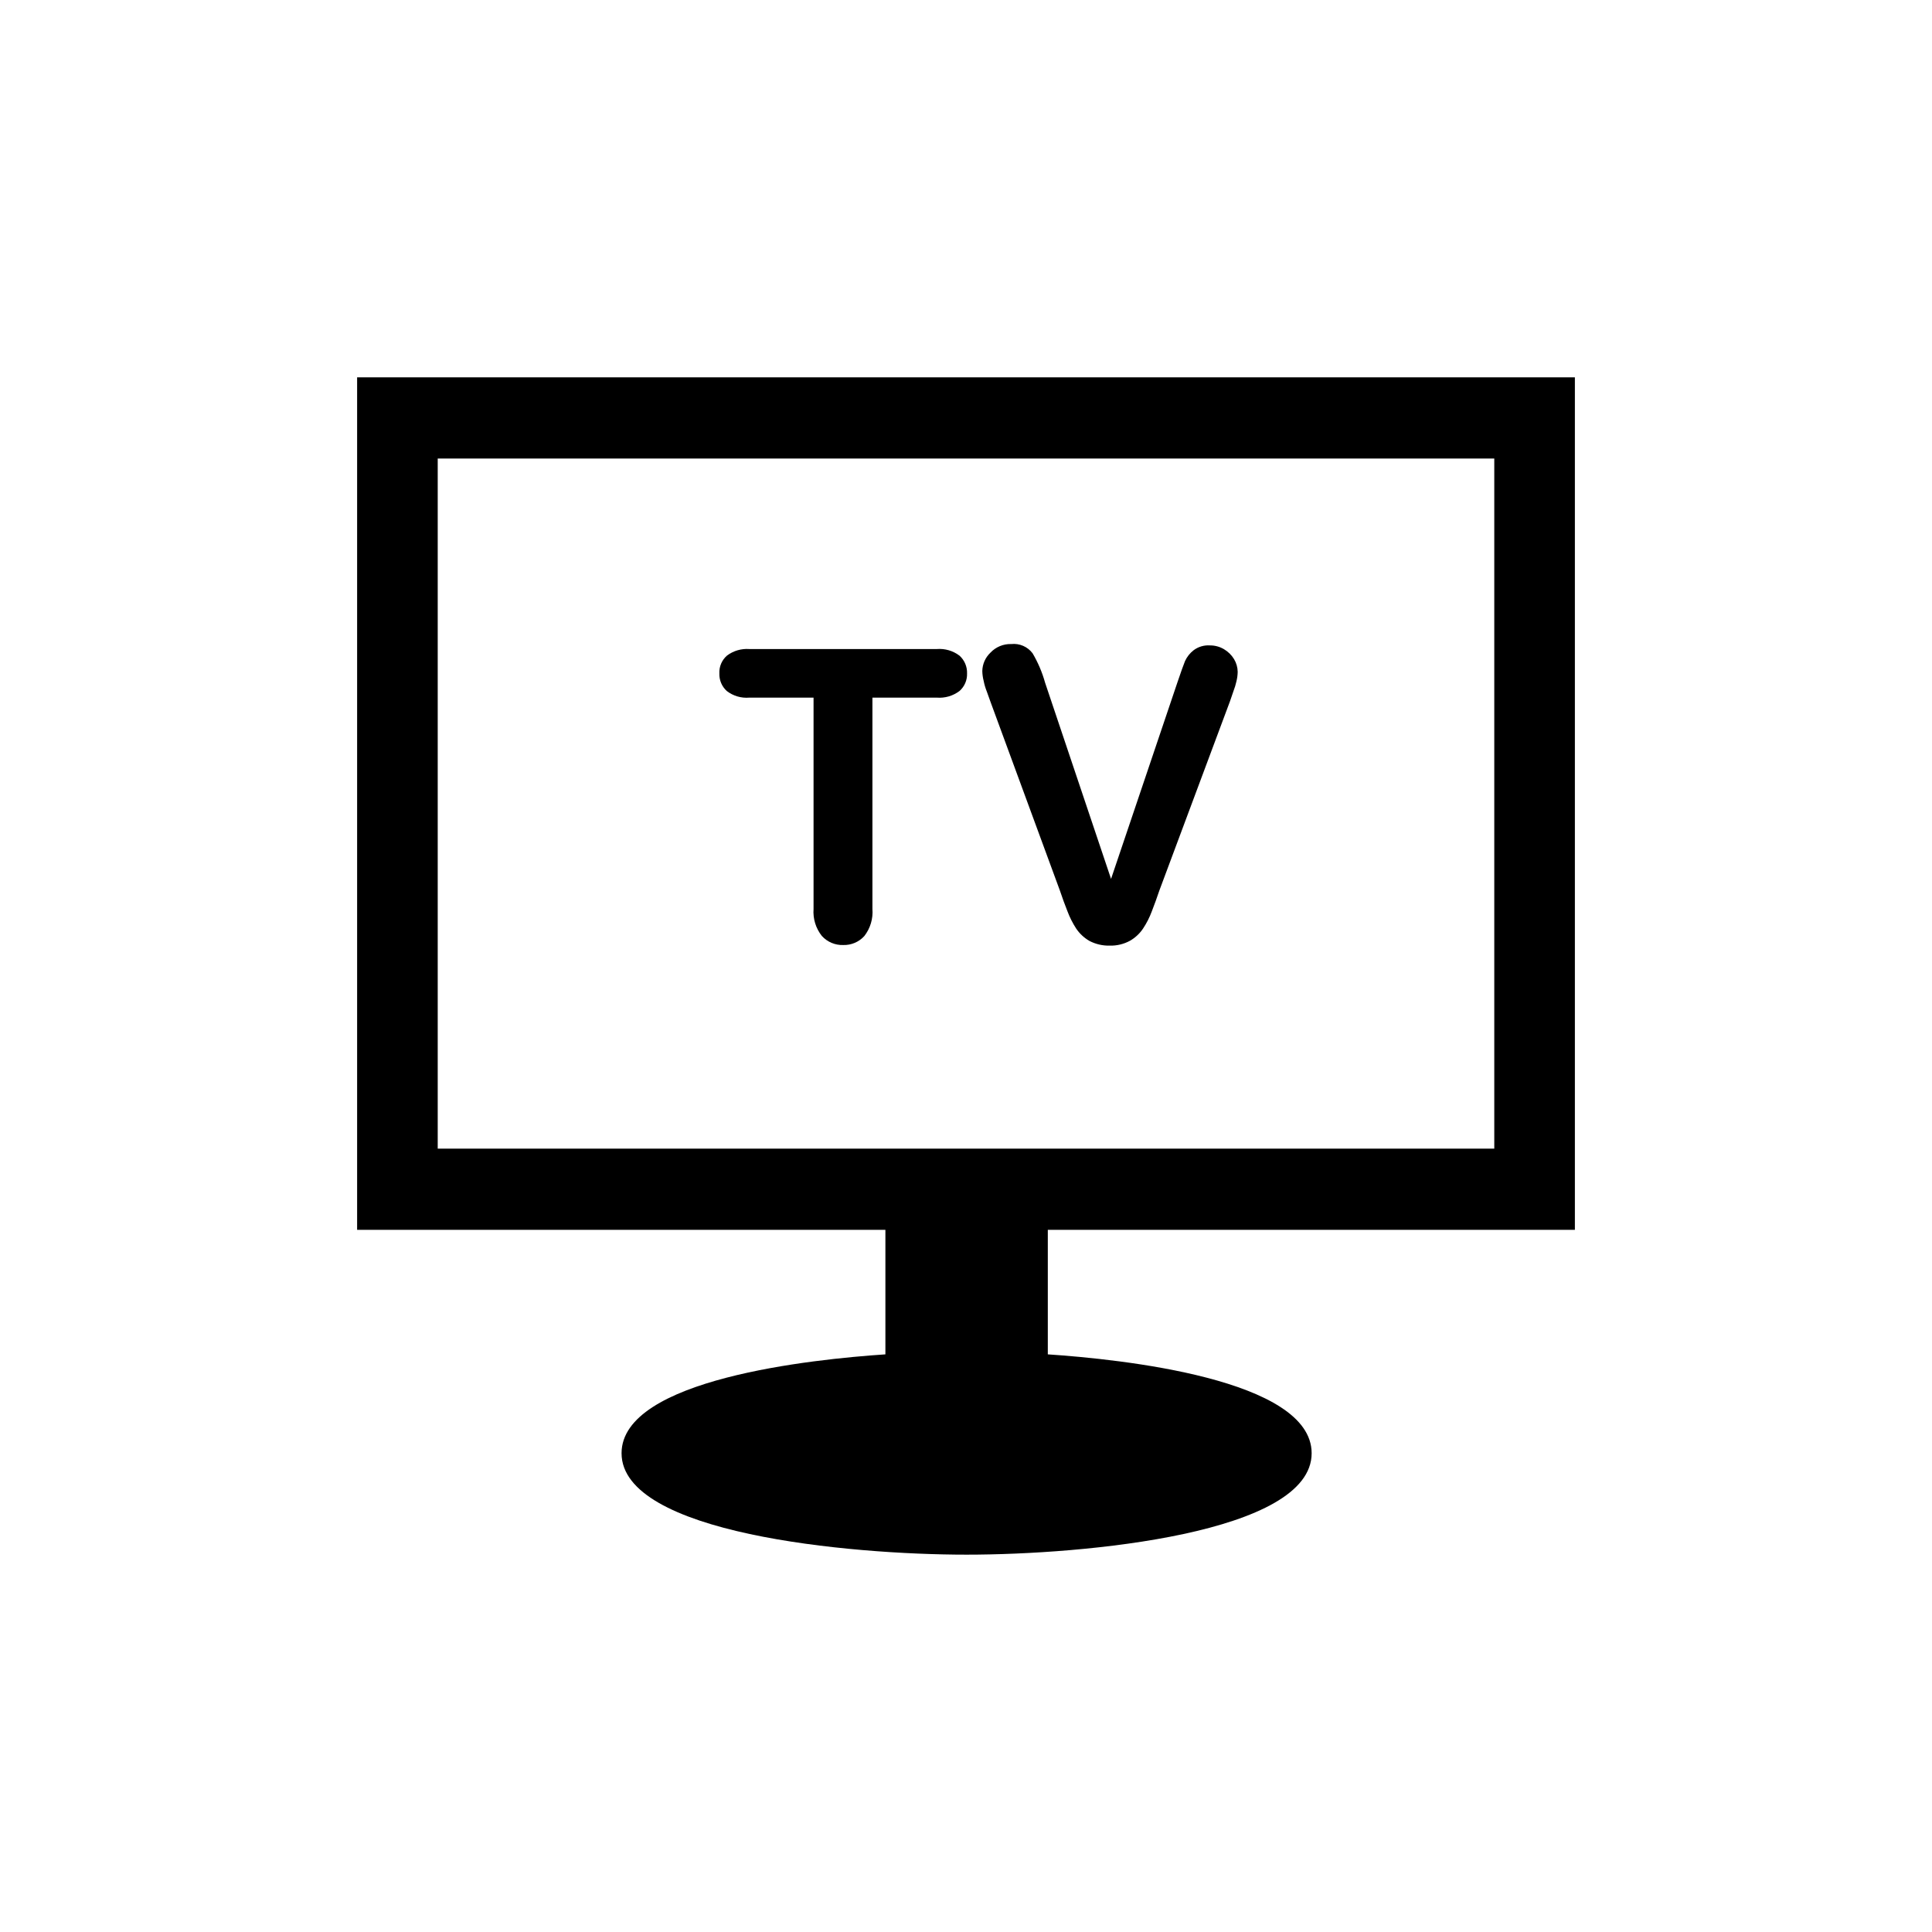
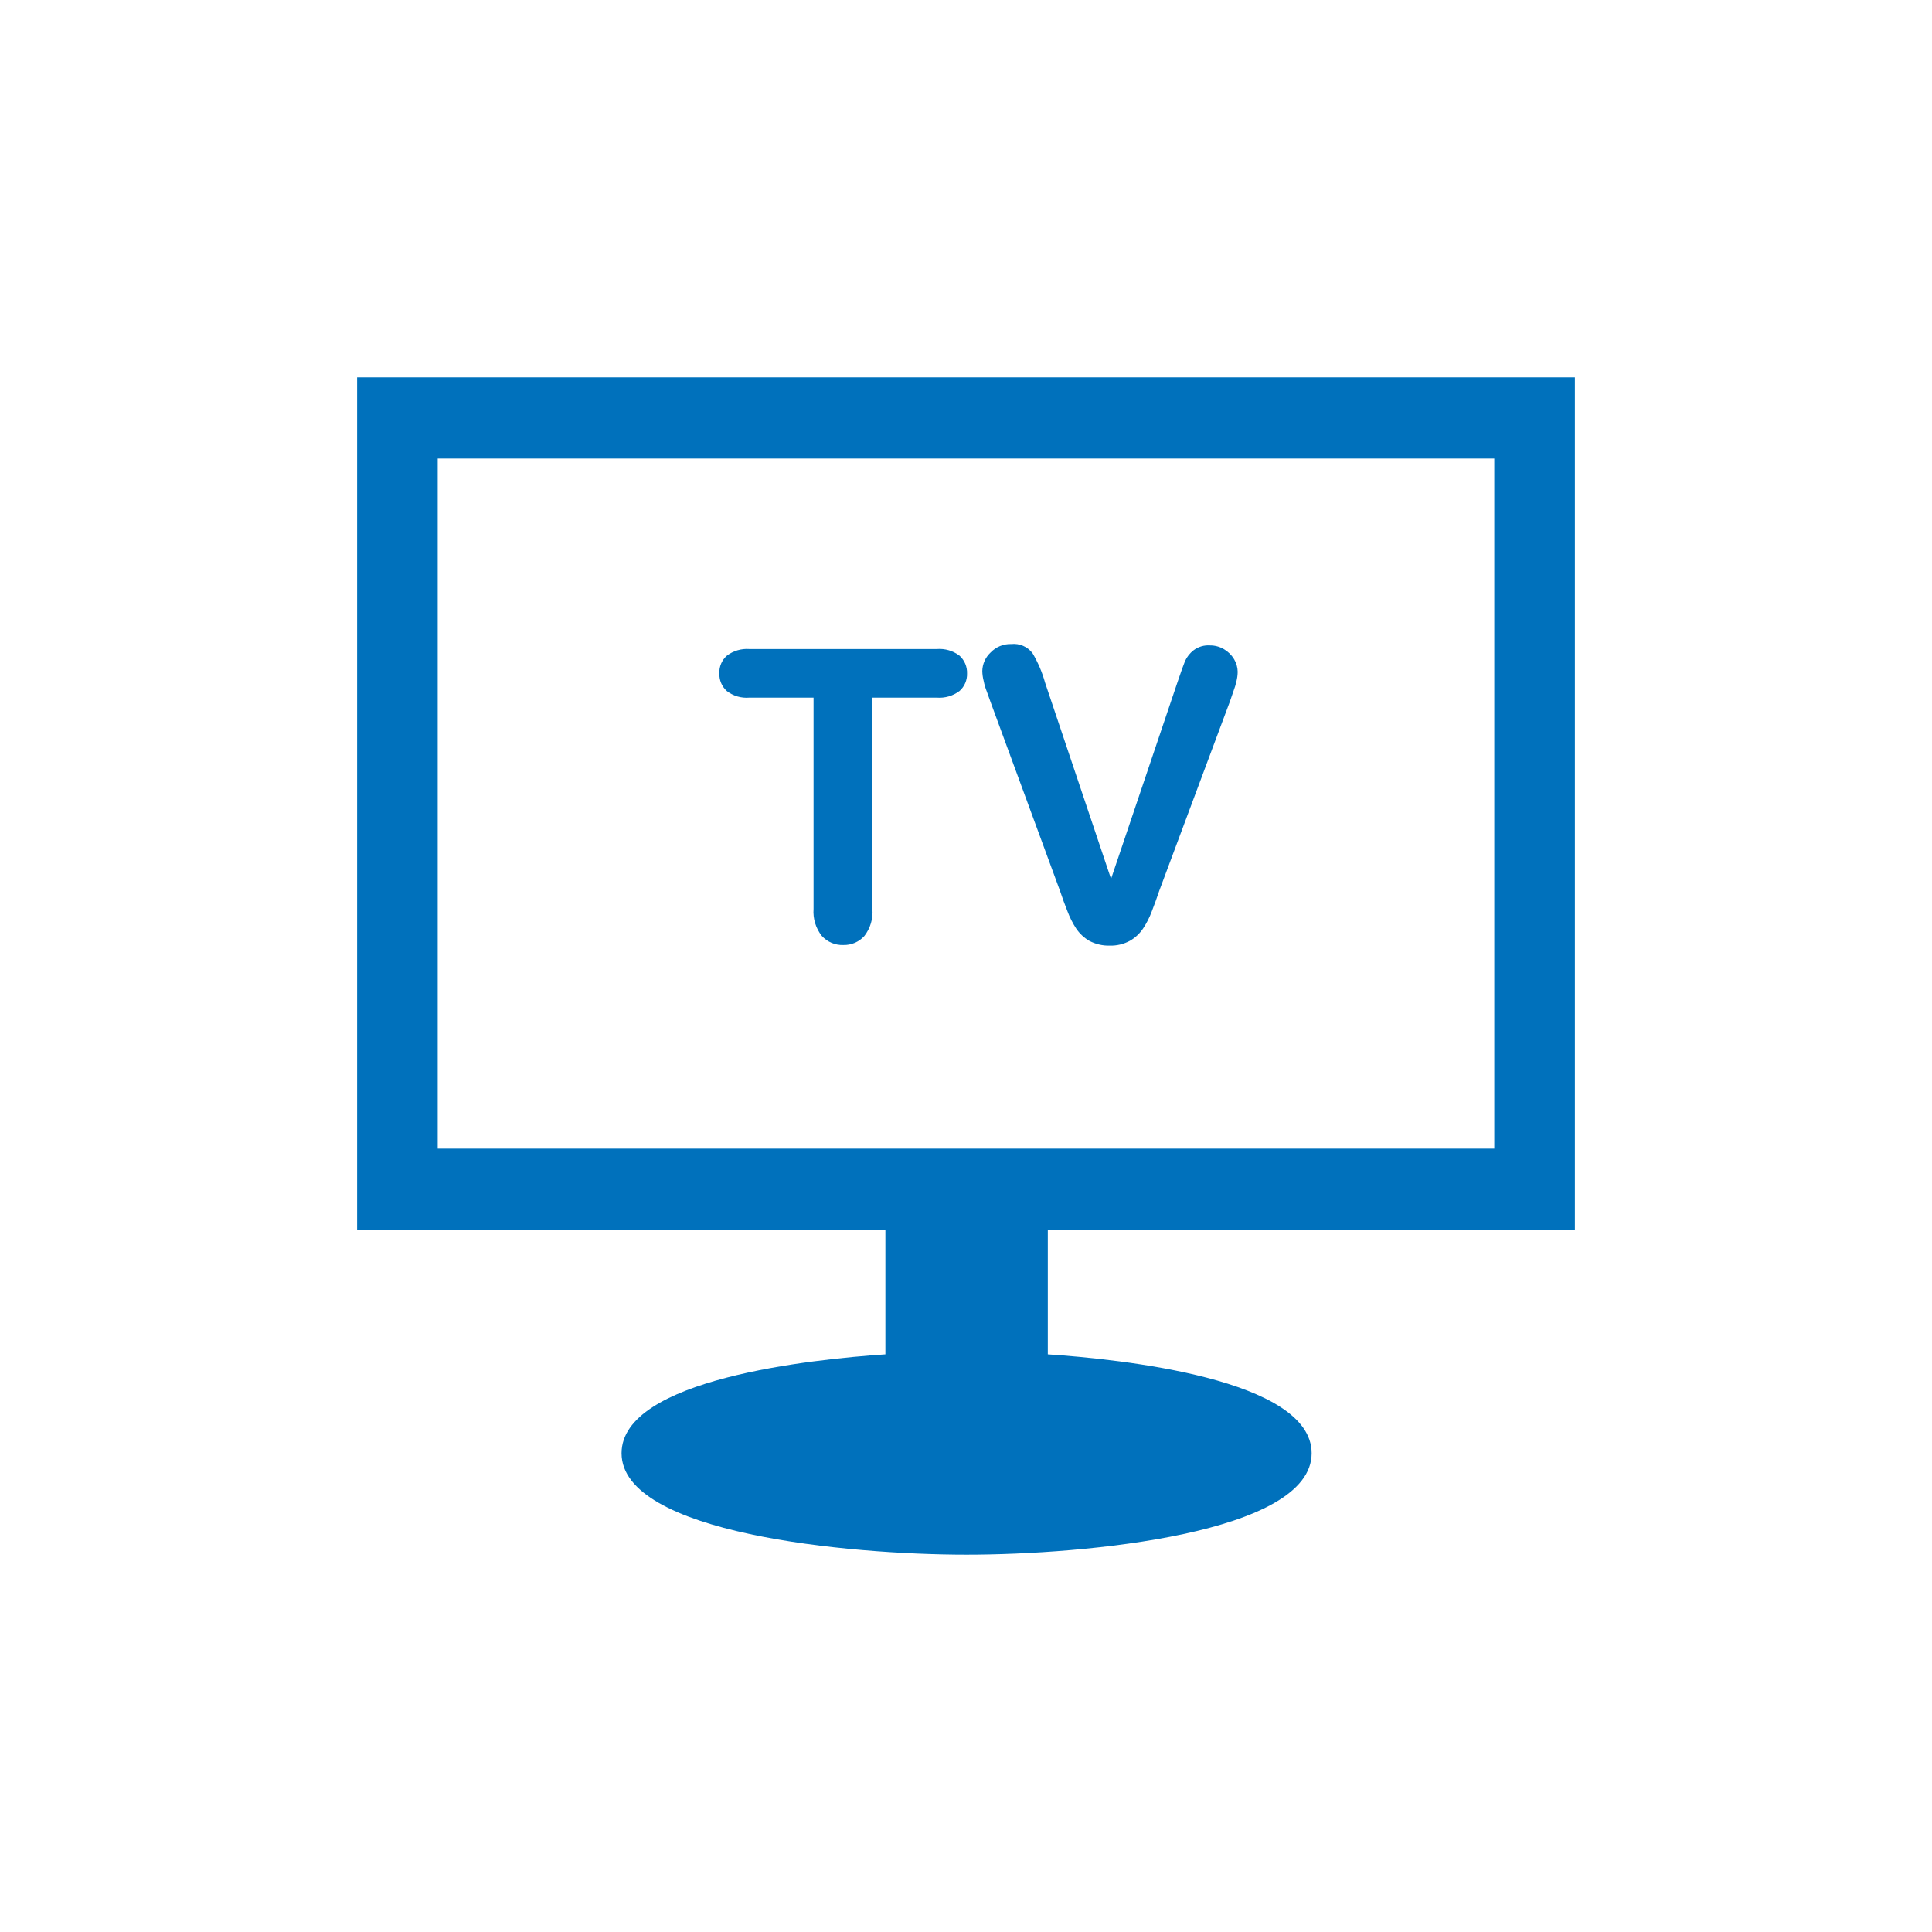
- <svg xmlns="http://www.w3.org/2000/svg" viewBox="0 0 128 128">
+ <svg xmlns="http://www.w3.org/2000/svg" id="icons" viewBox="0 0 128 128">
  <defs>
-     <style>.a{isolation:isolate;}</style>
+     <style>.cls-1{fill:#0071bc;}.cls-2{isolation:isolate;}</style>
  </defs>
-   <path d="M104.34,81.48V25H23.66V81.48h35v8.25c-4.81.32-17.48,1.63-17.48,6.55,0,5.31,15,6.72,22.86,6.72s22.86-1.41,22.86-6.72c0-4.92-12.67-6.23-17.48-6.55V81.48ZM29,76.1V30.38H99V76.1Z" />
-   <g class="a">
-     <g class="a">
-       <path d="M62.07,46.22H57.8v14a2.58,2.58,0,0,1-.54,1.8,1.81,1.81,0,0,1-1.39.59,1.83,1.83,0,0,1-1.42-.6,2.57,2.57,0,0,1-.55-1.79v-14H49.64a2.14,2.14,0,0,1-1.49-.44,1.5,1.5,0,0,1-.49-1.16,1.47,1.47,0,0,1,.51-1.19A2.2,2.2,0,0,1,49.64,43H62.07a2.2,2.2,0,0,1,1.5.44,1.52,1.52,0,0,1,.5,1.18,1.48,1.48,0,0,1-.5,1.16A2.2,2.2,0,0,1,62.07,46.22Z" />
-       <path d="M69.24,45.23l4.37,13,4.39-13c.23-.68.4-1.16.51-1.43a1.92,1.92,0,0,1,.57-.72,1.62,1.62,0,0,1,1.08-.32,1.8,1.8,0,0,1,.93.25,1.92,1.92,0,0,1,.67.66,1.68,1.68,0,0,1,.24.84,2.85,2.85,0,0,1-.08.62,4.6,4.6,0,0,1-.2.66c-.08.22-.15.44-.23.67L76.81,59c-.16.48-.33.94-.5,1.38a5.53,5.53,0,0,1-.58,1.14,2.6,2.6,0,0,1-.87.81,2.66,2.66,0,0,1-1.34.32,2.76,2.76,0,0,1-1.34-.31,2.66,2.66,0,0,1-.88-.82,5.89,5.89,0,0,1-.58-1.15c-.17-.43-.34-.89-.5-1.37l-4.6-12.51-.24-.67a3.91,3.91,0,0,1-.21-.71,2.87,2.87,0,0,1-.09-.65,1.72,1.72,0,0,1,.54-1.22A1.81,1.81,0,0,1,67,42.67a1.56,1.56,0,0,1,1.41.61A8.09,8.09,0,0,1,69.24,45.23Z" />
+   <g id="monitor-svgrepo-com">
+     <g id="Group_22" data-name="Group 22">
+       <path class="cls-1" d="M104.34,81.48V25H23.66V81.48h35v8.25c-4.81.32-17.48,1.63-17.48,6.55,0,5.31,15,6.72,22.86,6.72s22.86-1.41,22.86-6.72c0-4.92-12.67-6.23-17.48-6.55V81.48ZM29,76.1V30.38H99V76.1Z" />
+       <g id="TV" class="cls-2">
+         <g class="cls-2">
+           <path class="cls-1" d="M62.07,46.22H57.8v14a2.58,2.58,0,0,1-.54,1.8,1.81,1.81,0,0,1-1.39.59,1.83,1.83,0,0,1-1.42-.6,2.57,2.57,0,0,1-.55-1.79v-14H49.64a2.14,2.14,0,0,1-1.49-.44,1.5,1.5,0,0,1-.49-1.16,1.47,1.47,0,0,1,.51-1.19A2.2,2.2,0,0,1,49.64,43H62.07a2.2,2.2,0,0,1,1.5.44,1.52,1.52,0,0,1,.5,1.18,1.48,1.48,0,0,1-.5,1.16A2.2,2.2,0,0,1,62.07,46.22Z" />
+           <path class="cls-1" d="M69.24,45.23l4.37,13,4.39-13c.23-.68.4-1.16.51-1.43a1.92,1.92,0,0,1,.57-.72,1.62,1.62,0,0,1,1.08-.32,1.8,1.8,0,0,1,.93.25,1.92,1.92,0,0,1,.67.66,1.68,1.68,0,0,1,.24.84,2.85,2.85,0,0,1-.08.62,4.6,4.6,0,0,1-.2.66c-.08.22-.15.44-.23.67L76.81,59c-.16.48-.33.94-.5,1.38a5.53,5.53,0,0,1-.58,1.14,2.6,2.6,0,0,1-.87.81,2.66,2.66,0,0,1-1.34.32,2.76,2.76,0,0,1-1.34-.31,2.66,2.66,0,0,1-.88-.82,5.89,5.89,0,0,1-.58-1.15c-.17-.43-.34-.89-.5-1.37l-4.6-12.51-.24-.67a3.91,3.91,0,0,1-.21-.71,2.87,2.87,0,0,1-.09-.65,1.72,1.72,0,0,1,.54-1.22A1.81,1.81,0,0,1,67,42.67a1.56,1.56,0,0,1,1.41.61A8.09,8.09,0,0,1,69.24,45.23Z" />
+         </g>
+       </g>
    </g>
  </g>
</svg>
